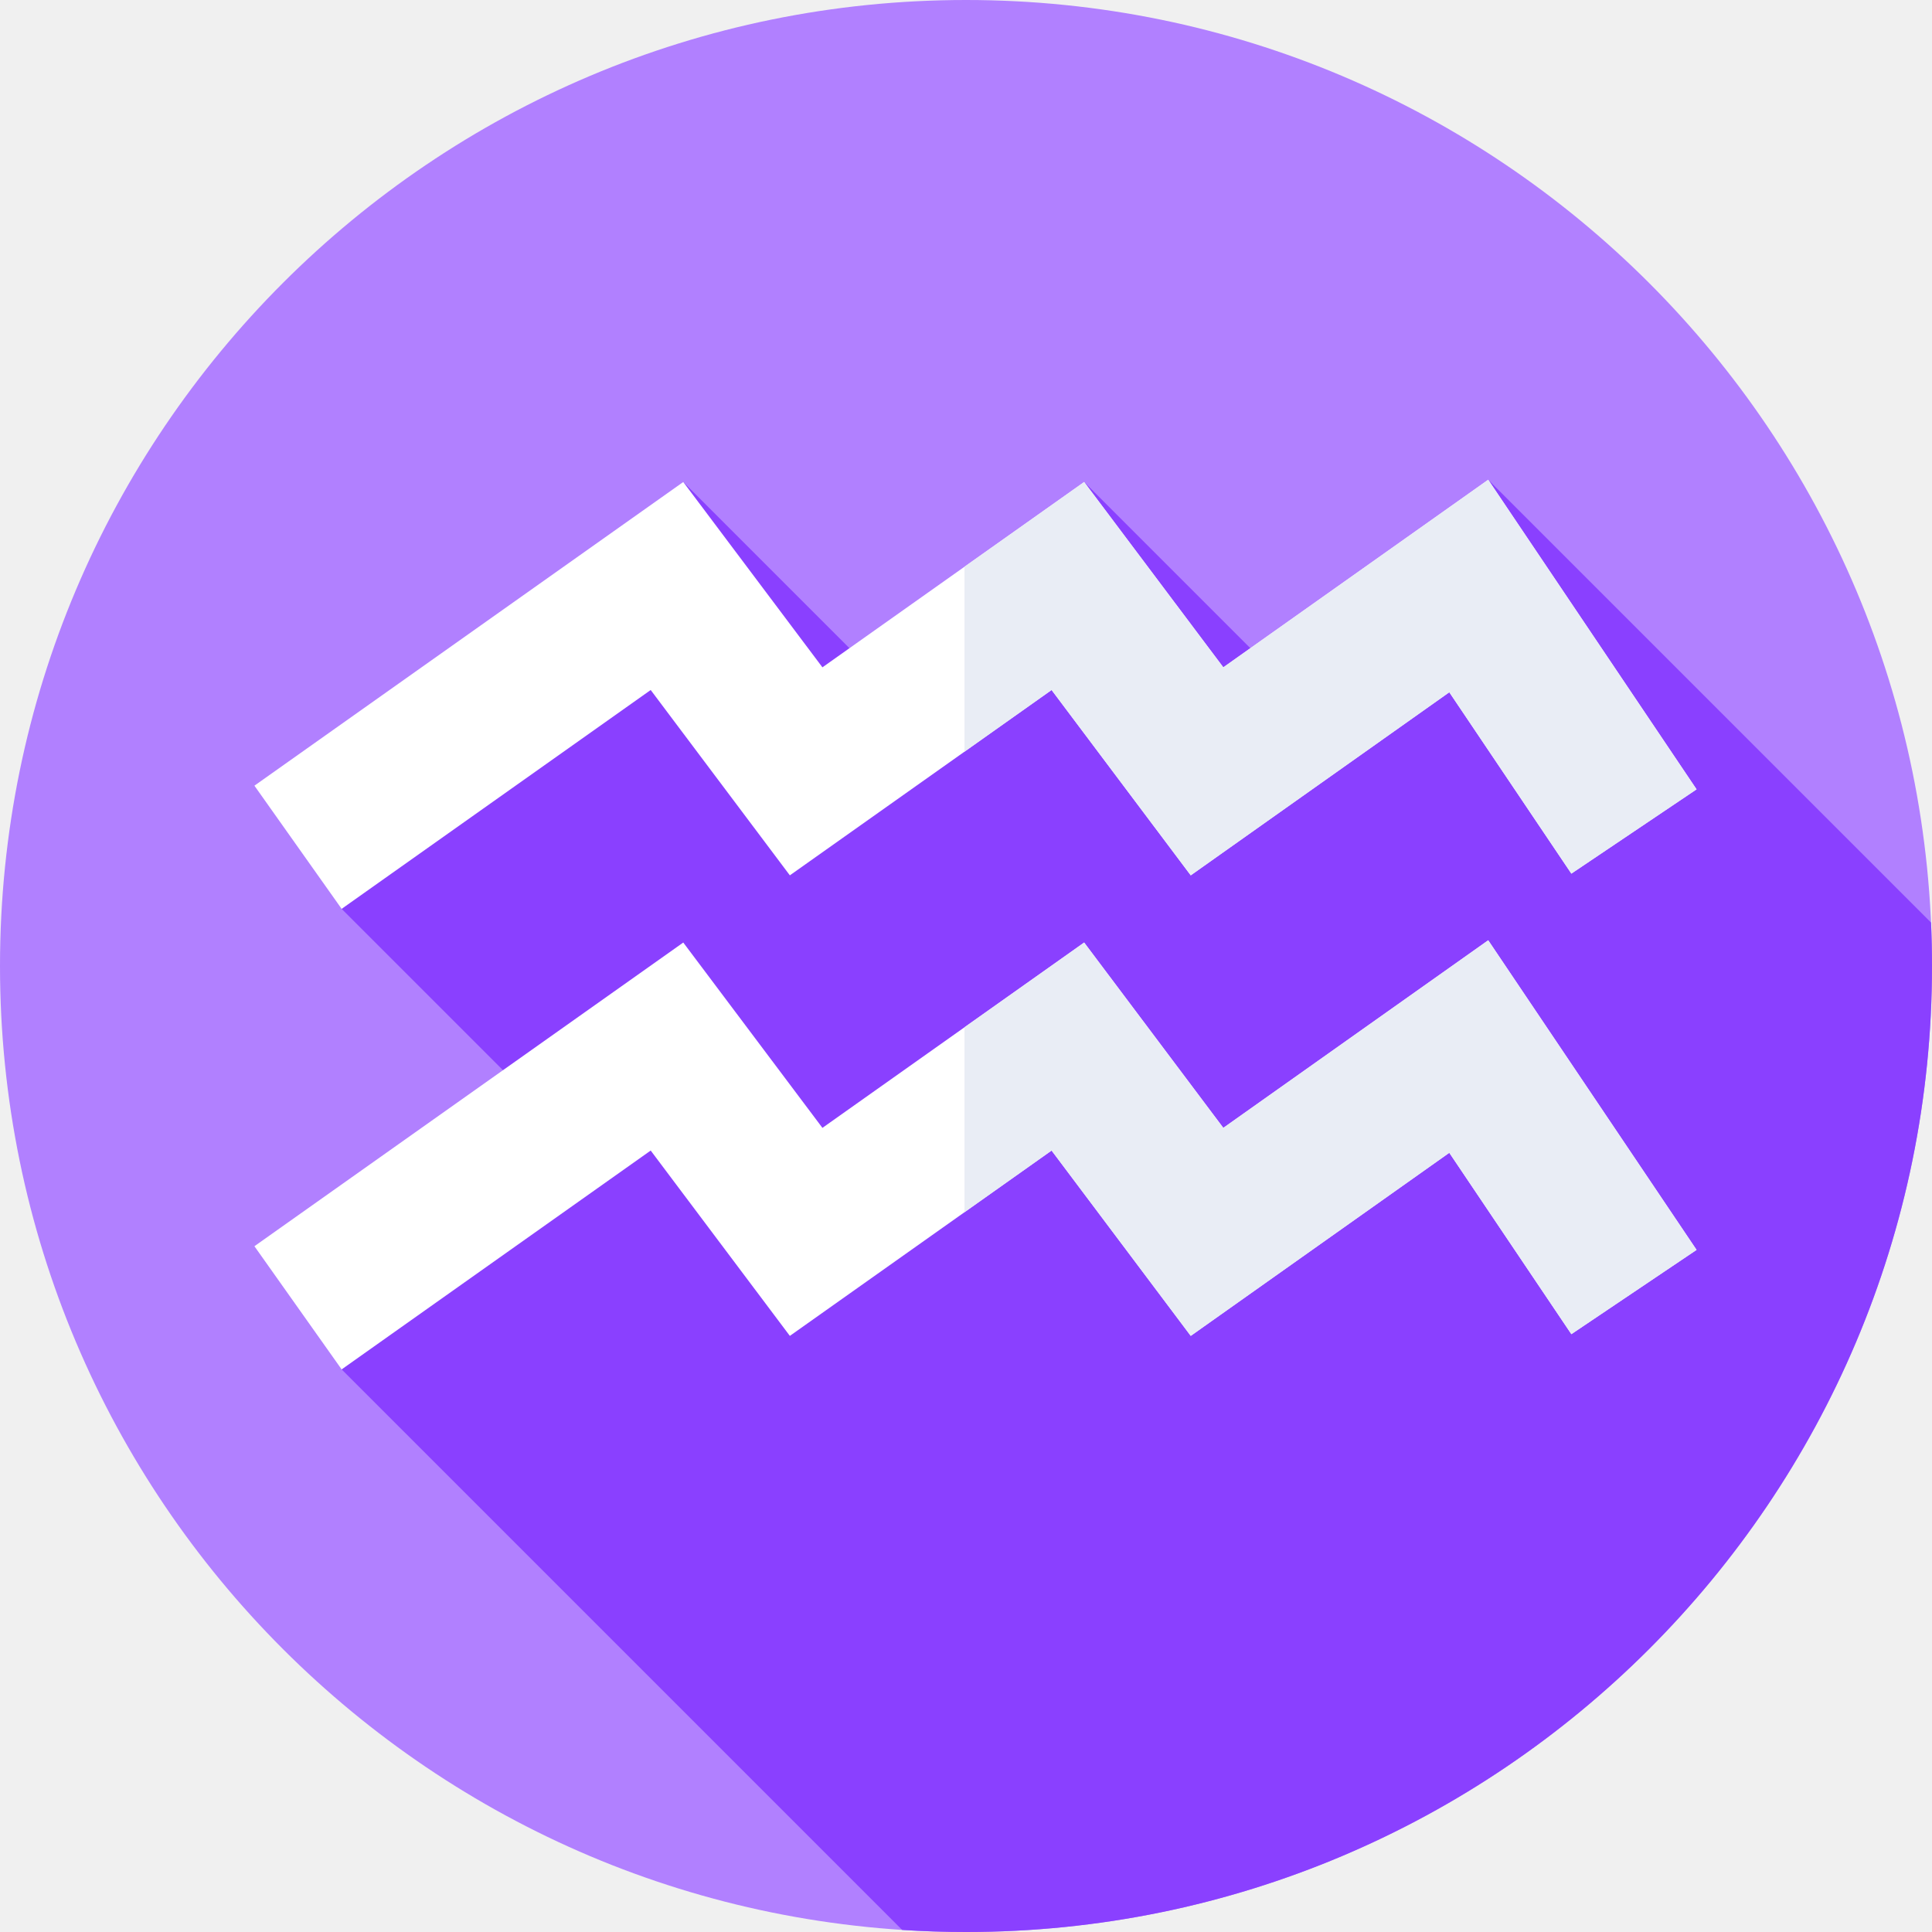
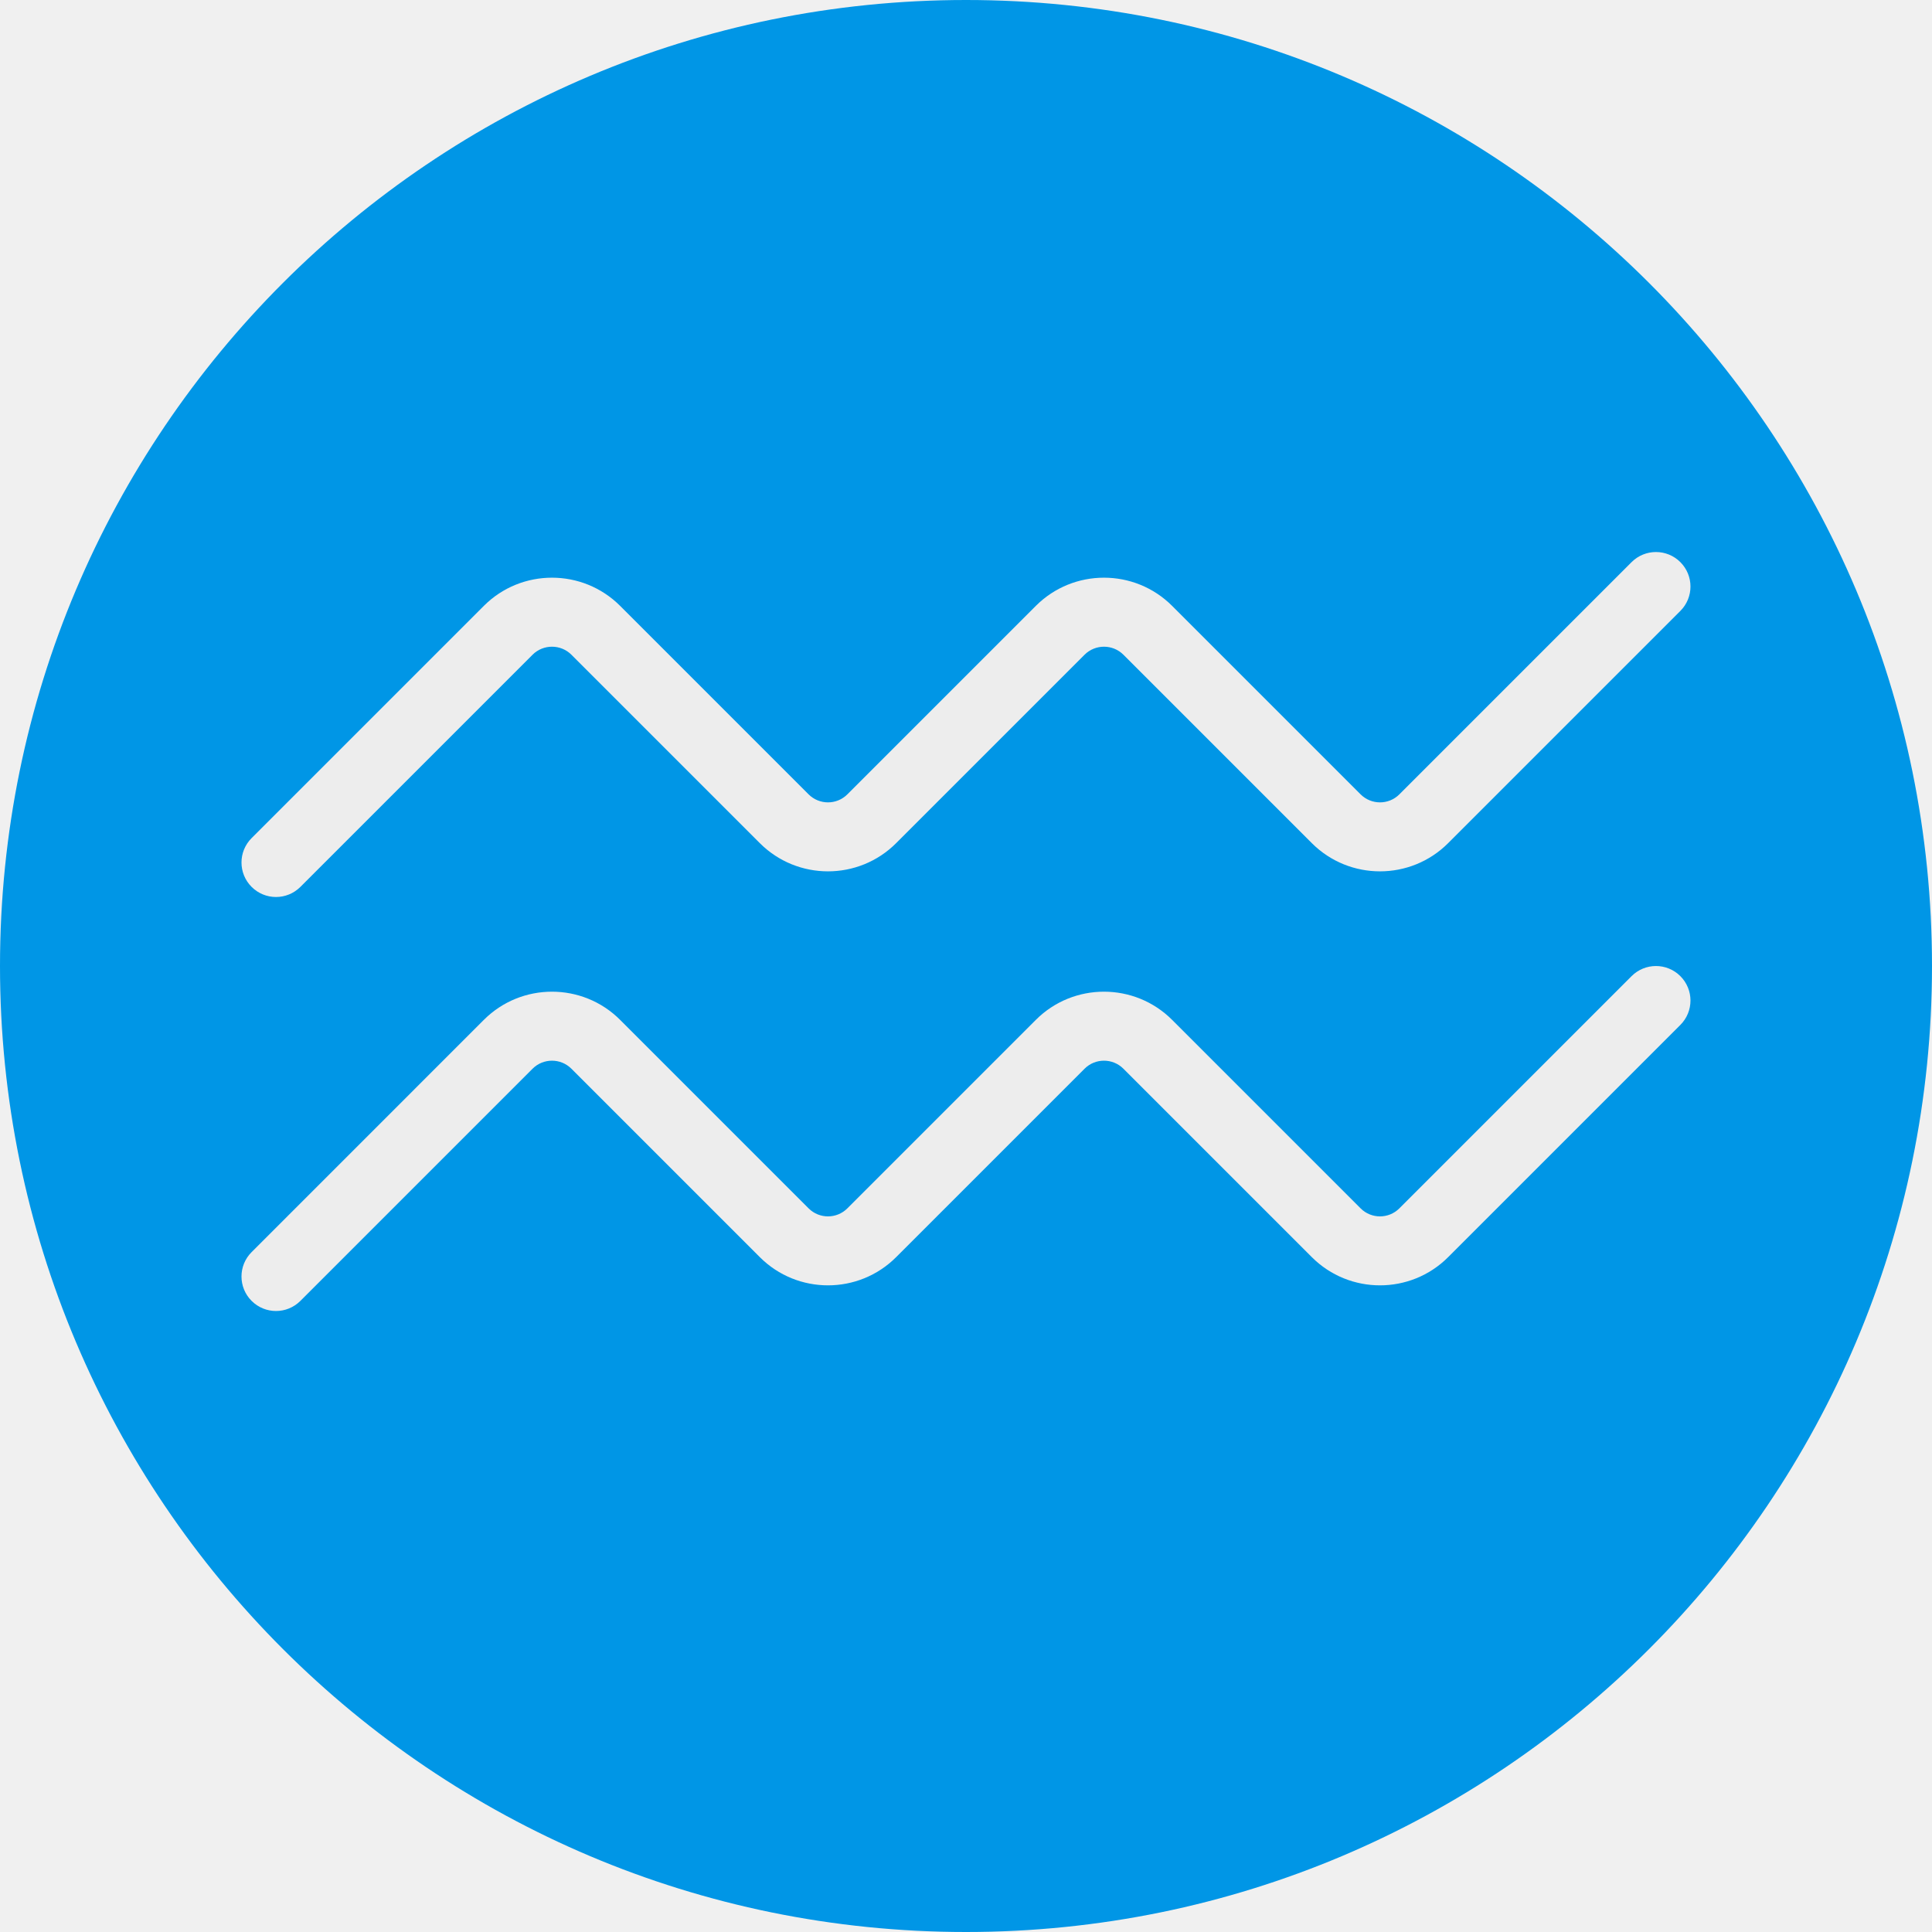
- <svg xmlns="http://www.w3.org/2000/svg" id="Capa_1" enable-background="new 0 0 512 512" height="512" viewBox="0 0 512 512" width="512">
+ <svg xmlns="http://www.w3.org/2000/svg" version="1.1" id="Capa_1" x="0px" y="0px" viewBox="0 0 56 56" style="enable-background:new 0 0 56 56;" xml:space="preserve">
+   <circle style="fill:#0096E6;" cx="28" cy="28" r="28" />
+   <path style="fill:#EDEDED;" d="M8,26c-0.256,0-0.512-0.098-0.707-0.293c-0.391-0.391-0.391-1.023,0-1.414l6.731-6.731  c1.089-1.09,2.861-1.09,3.951,0l5.463,5.463c0.31,0.309,0.813,0.31,1.123,0l5.463-5.463c1.089-1.09,2.861-1.09,3.951,0l5.463,5.463  c0.31,0.309,0.813,0.31,1.123,0l6.731-6.731c0.391-0.391,1.023-0.391,1.414,0s0.391,1.023,0,1.414l-6.731,6.731  c-1.089,1.09-2.861,1.09-3.951,0l-5.463-5.463c-0.309-0.308-0.813-0.308-1.123,0l-5.463,5.463c-1.089,1.09-2.861,1.09-3.951,0  l-5.463-5.463c-0.309-0.308-0.813-0.308-1.123,0l-6.731,6.731C8.512,25.902,8.256,26,8,26z" />
+   <path style="fill:#EDEDED;" d="M8,38c-0.256,0-0.512-0.098-0.707-0.293c-0.391-0.391-0.391-1.023,0-1.414l6.731-6.731  c1.089-1.09,2.861-1.09,3.951,0l5.463,5.463c0.31,0.31,0.813,0.31,1.123,0l5.463-5.463c1.089-1.09,2.861-1.09,3.951,0l5.463,5.463  c0.31,0.31,0.813,0.31,1.123,0l6.731-6.731c0.391-0.391,1.023-0.391,1.414,0s0.391,1.023,0,1.414l-6.731,6.731  c-1.089,1.09-2.861,1.09-3.951,0l-5.463-5.463c-0.309-0.308-0.813-0.309-1.123,0l-5.463,5.463c-1.089,1.09-2.861,1.09-3.951,0  l-5.463-5.463c-0.309-0.308-0.813-0.309-1.123,0l-6.731,6.731C8.512,37.902,8.256,38,8,38z" />
  <g>
-     <g>
-       <g>
-         <g>
-           <g>
-             <g>
-               <circle cx="256" cy="256" fill="#b180ff" r="256" />
-             </g>
-           </g>
-         </g>
-       </g>
-     </g>
-     <path d="m512 256c0-3.857-.085-7.694-.254-11.509l-117.354-117.354-48.985 58.691-58.095-58.095-46.11 60.128-60.128-60.128-90.534 113.124 59.485 59.485-59.485 62.563 148.545 148.545c5.592.365 11.232.55 16.915.55 141.385 0 256-114.615 256-256z" fill="#8a40ff" />
-     <g>
-       <path d="m90.54 240.857-23.117-32.644 113.65-80.481 36.878 49.118 69.361-49.117 36.878 49.117 70.202-49.714 55.218 82.049-33.183 22.333-32.348-48.064-68.519 48.521-36.879-49.117-69.361 49.117-36.878-49.117z" fill="#fff" />
-     </g>
-     <g>
-       <path d="m394.392 127.137-70.202 49.713-36.878-49.117-31.716 22.459v49.013l23.085-16.347 36.879 49.117 68.519-48.521 32.348 48.064 33.183-22.333z" fill="#e9edf5" />
-     </g>
-     <g>
-       <path d="m90.54 362.905-23.117-32.644 113.65-80.481 36.878 49.117 69.361-49.116 36.878 49.117 70.202-49.714 55.218 82.049-33.183 22.333-32.348-48.065-68.519 48.522-36.879-49.117-69.361 49.117-36.878-49.117z" fill="#fff" />
-     </g>
-     <g>
-       <path d="m394.392 249.184-70.202 49.714-36.878-49.117-31.716 22.458v49.014l23.085-16.347 36.879 49.117 68.519-48.522 32.348 48.065 33.183-22.334z" fill="#e9edf5" />
-     </g>
-   </g>
+ </g>
+   <g>
+ </g>
+   <g>
+ </g>
+   <g>
+ </g>
+   <g>
+ </g>
+   <g>
+ </g>
+   <g>
+ </g>
+   <g>
+ </g>
+   <g>
+ </g>
+   <g>
+ </g>
+   <g>
+ </g>
+   <g>
+ </g>
+   <g>
+ </g>
+   <g>
+ </g>
+   <g>
+ </g>
</svg>
